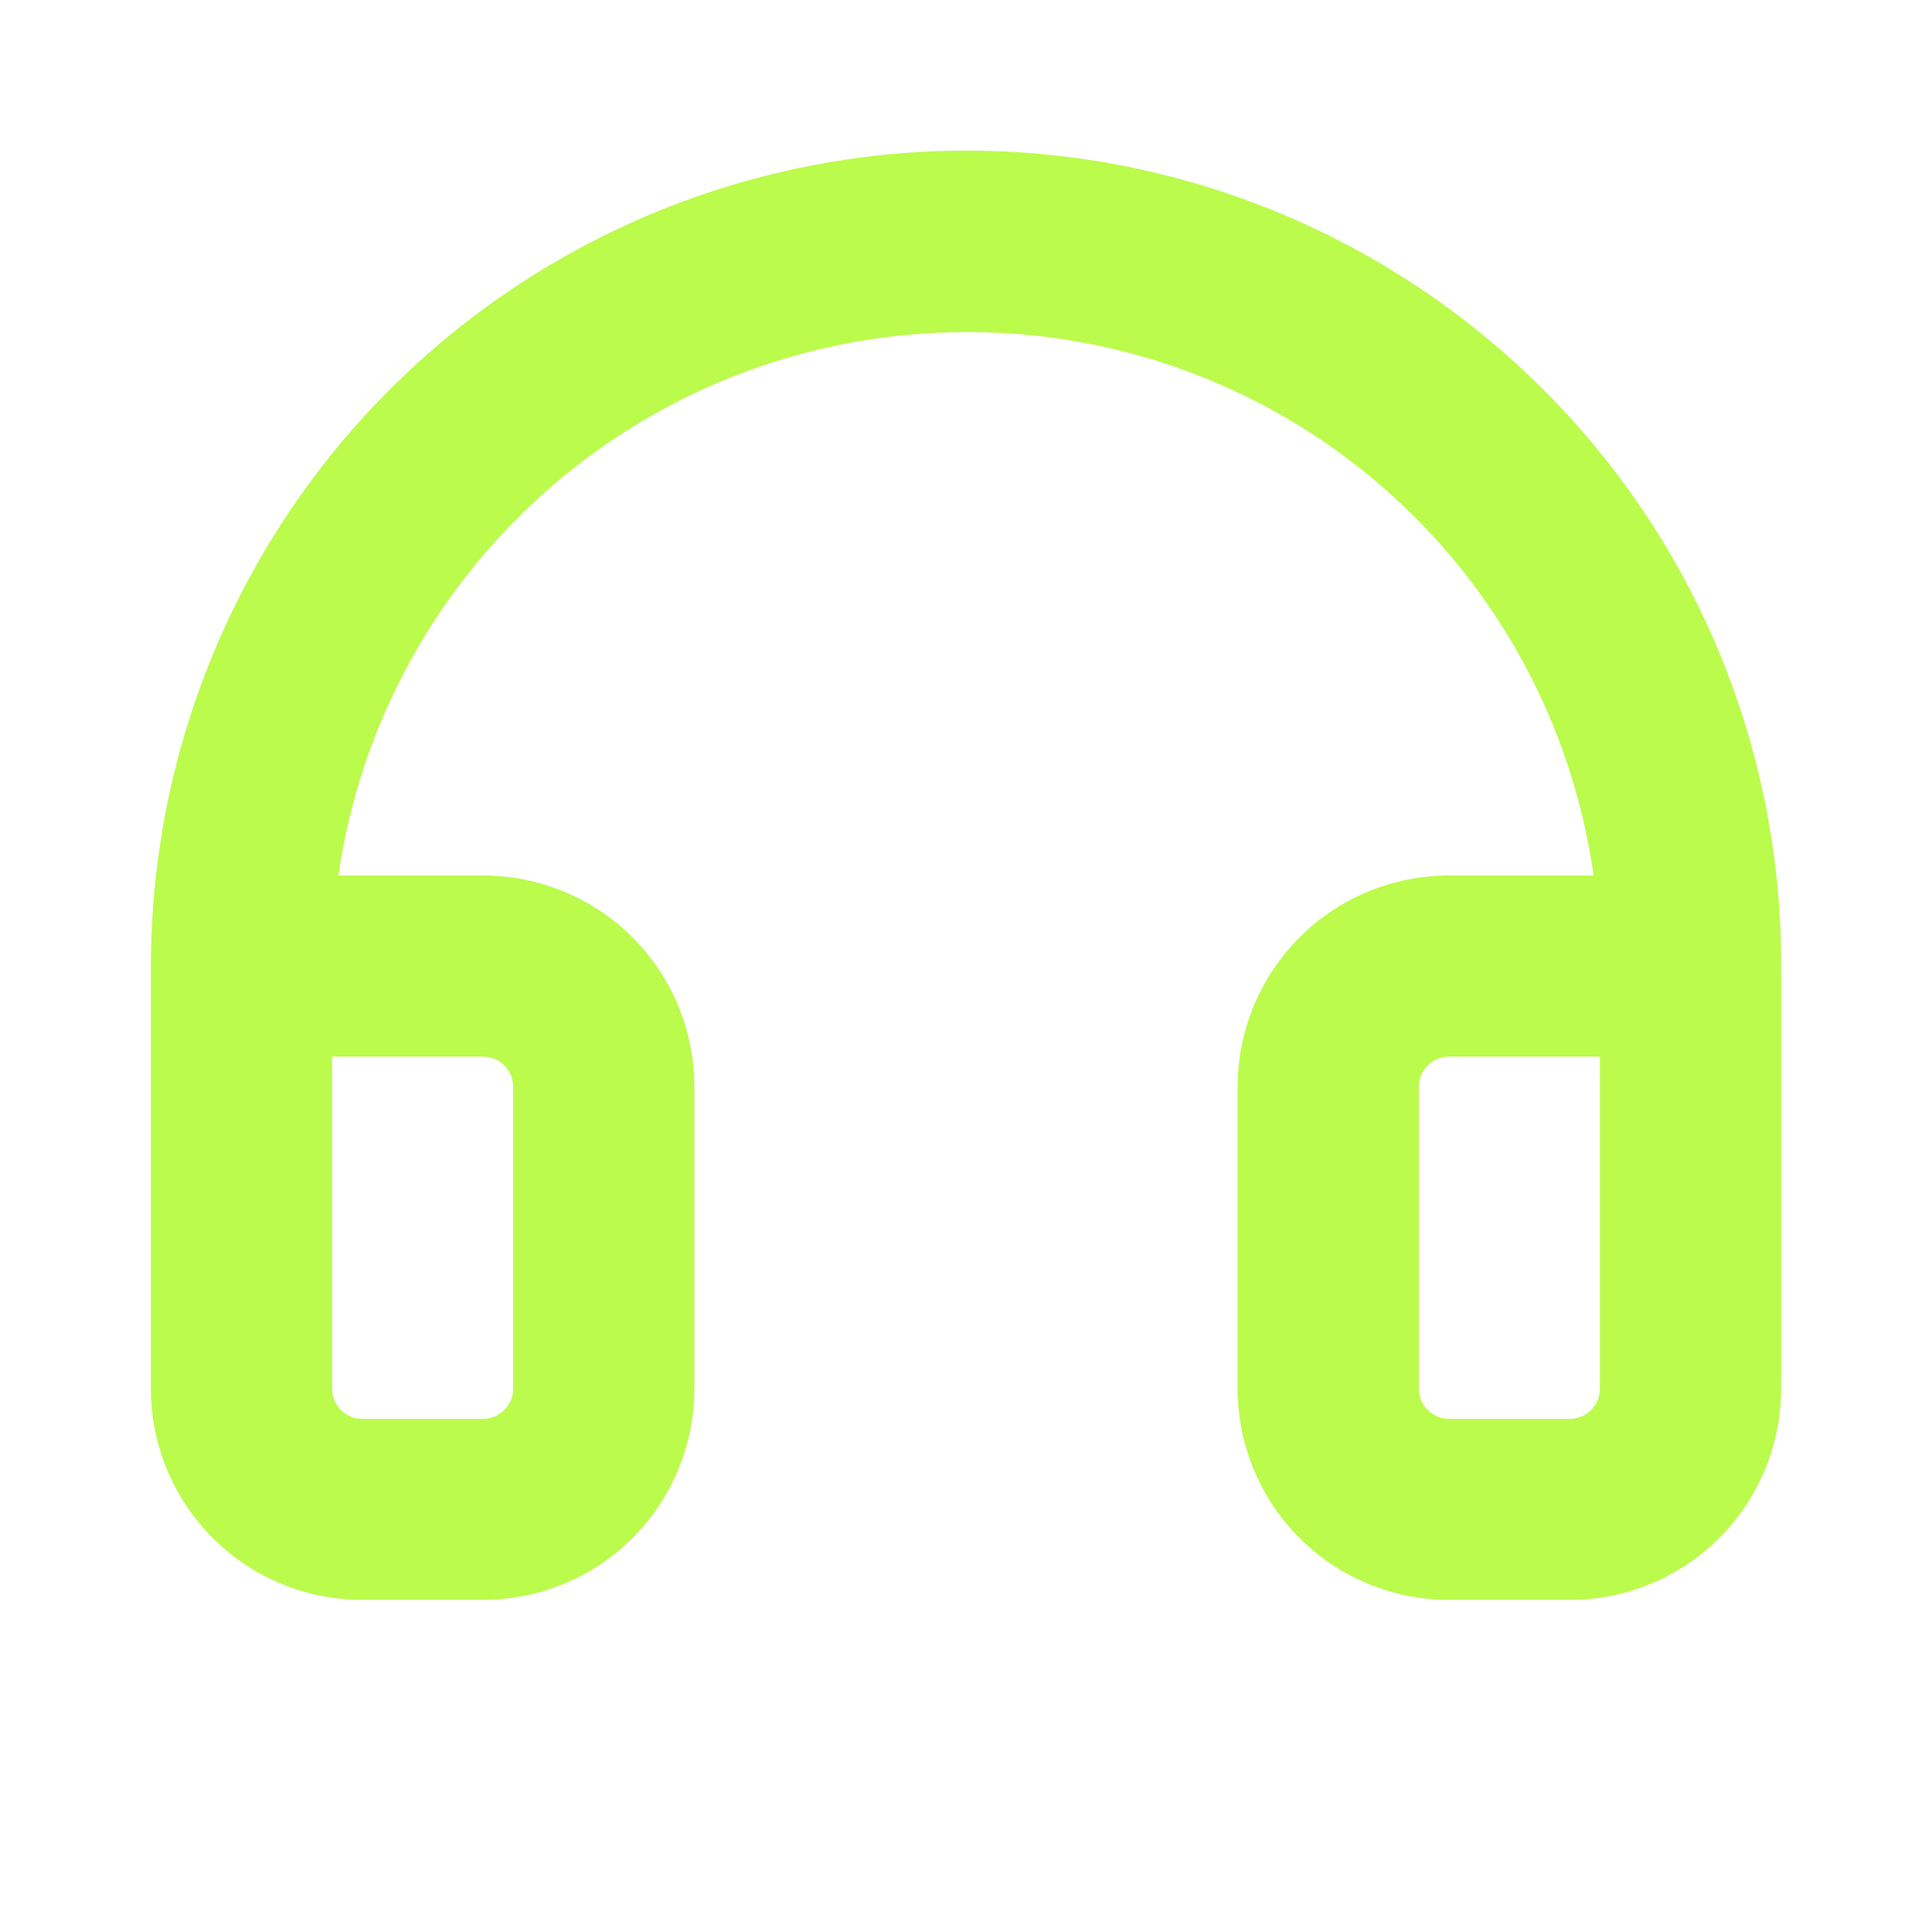
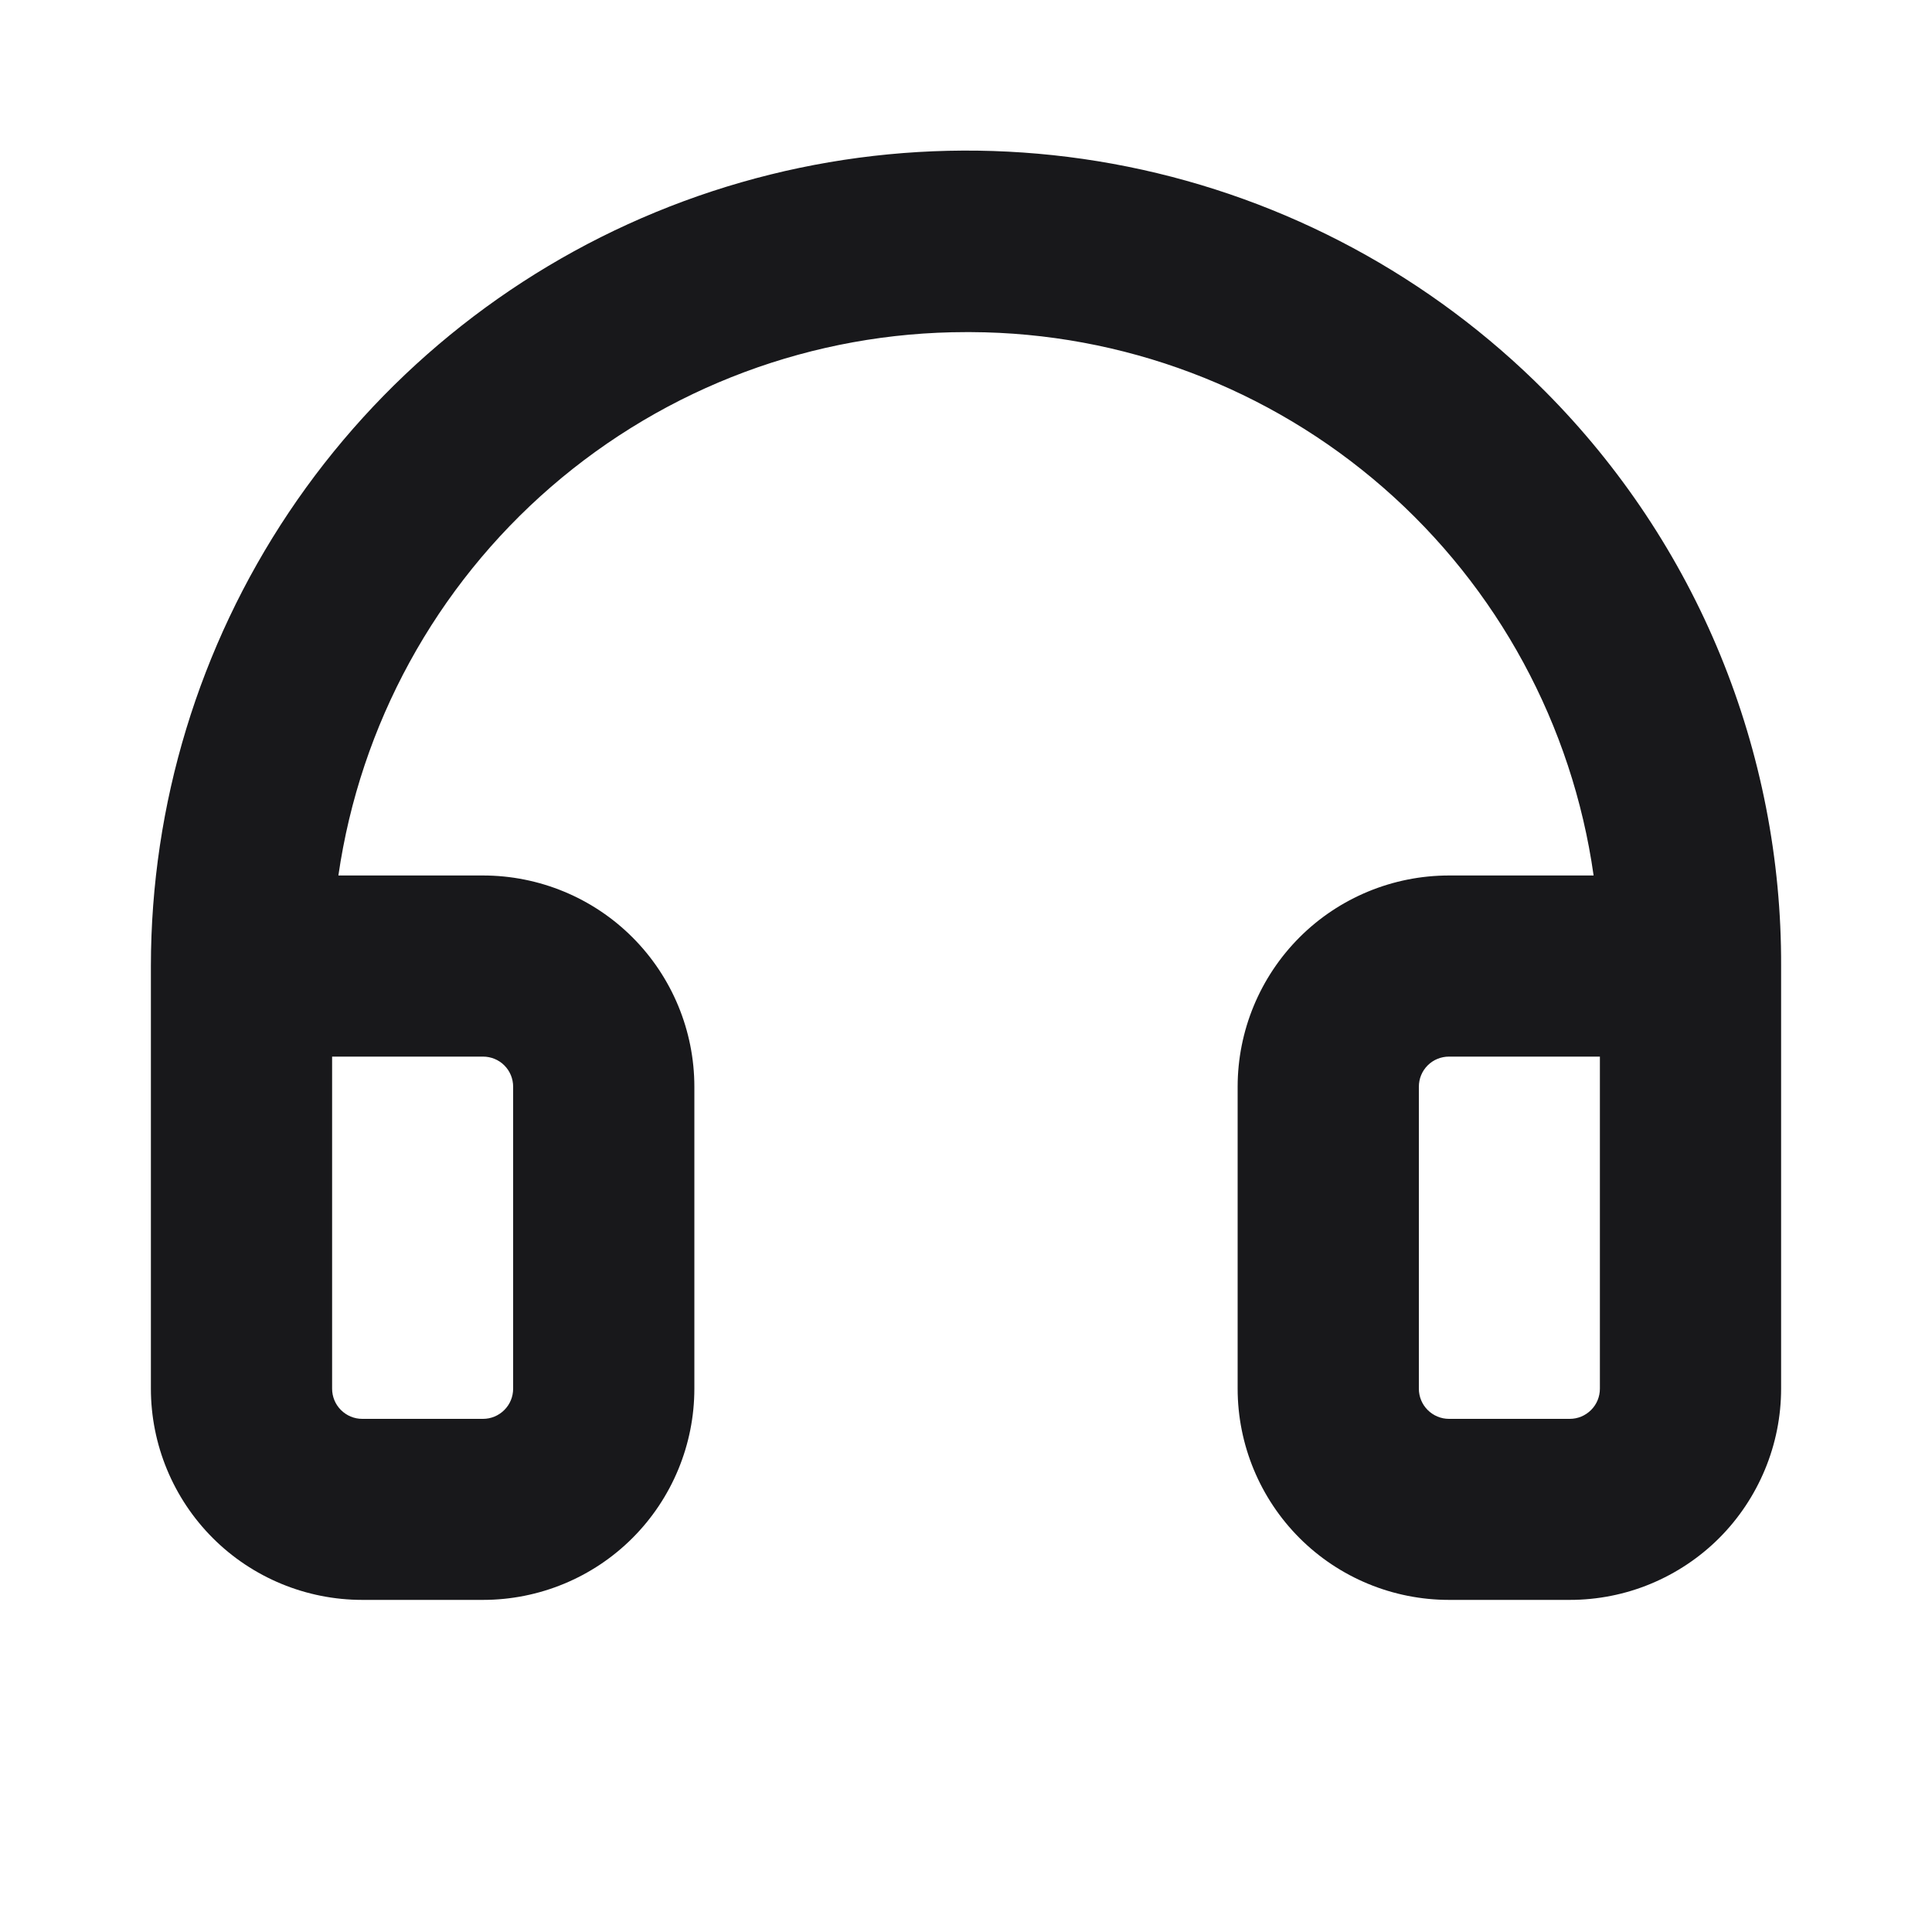
<svg xmlns="http://www.w3.org/2000/svg" width="20" height="20" viewBox="0 0 20 20" fill="none">
-   <path d="M15.995 4.051C14.816 2.865 13.312 2.055 11.673 1.725C10.034 1.395 8.334 1.559 6.788 2.196C5.242 2.833 3.92 3.915 2.99 5.304C2.06 6.694 1.563 8.328 1.562 10V14.375C1.562 14.955 1.793 15.512 2.203 15.922C2.613 16.332 3.17 16.562 3.75 16.562H5C5.58 16.562 6.137 16.332 6.547 15.922C6.957 15.512 7.188 14.955 7.188 14.375V11.25C7.188 10.67 6.957 10.113 6.547 9.703C6.137 9.293 5.58 9.063 5 9.063H3.503C3.729 7.501 4.511 6.073 5.704 5.04C6.897 4.007 8.422 3.438 10 3.438H10.05C11.621 3.444 13.137 4.016 14.321 5.049C15.505 6.082 16.277 7.507 16.497 9.063H15C14.42 9.063 13.863 9.293 13.453 9.703C13.043 10.113 12.812 10.67 12.812 11.25V14.375C12.812 14.955 13.043 15.512 13.453 15.922C13.863 16.332 14.42 16.562 15 16.562H16.25C16.537 16.562 16.822 16.506 17.087 16.396C17.352 16.286 17.594 16.125 17.797 15.922C18 15.719 18.161 15.477 18.271 15.212C18.381 14.947 18.438 14.662 18.438 14.375V10C18.442 8.896 18.228 7.803 17.809 6.782C17.39 5.761 16.773 4.833 15.995 4.051ZM5 10.938C5.083 10.938 5.162 10.97 5.221 11.029C5.28 11.088 5.312 11.167 5.312 11.25V14.375C5.312 14.458 5.28 14.537 5.221 14.596C5.162 14.655 5.083 14.688 5 14.688H3.75C3.667 14.688 3.588 14.655 3.529 14.596C3.47 14.537 3.438 14.458 3.438 14.375V10.938H5ZM16.562 14.375C16.562 14.458 16.53 14.537 16.471 14.596C16.412 14.655 16.333 14.688 16.25 14.688H15C14.917 14.688 14.838 14.655 14.779 14.596C14.72 14.537 14.688 14.458 14.688 14.375V11.25C14.688 11.167 14.72 11.088 14.779 11.029C14.838 10.97 14.917 10.938 15 10.938H16.562V14.375Z" fill="#BBFB4C" />
+   <path d="M15.995 4.051C14.816 2.865 13.312 2.055 11.673 1.725C10.034 1.395 8.334 1.559 6.788 2.196C5.242 2.833 3.92 3.915 2.99 5.304C2.06 6.694 1.563 8.328 1.562 10V14.375C1.562 14.955 1.793 15.512 2.203 15.922C2.613 16.332 3.17 16.562 3.75 16.562H5C5.58 16.562 6.137 16.332 6.547 15.922C6.957 15.512 7.188 14.955 7.188 14.375V11.25C7.188 10.67 6.957 10.113 6.547 9.703C6.137 9.293 5.58 9.063 5 9.063H3.503C3.729 7.501 4.511 6.073 5.704 5.04C6.897 4.007 8.422 3.438 10 3.438H10.05C11.621 3.444 13.137 4.016 14.321 5.049C15.505 6.082 16.277 7.507 16.497 9.063H15C14.42 9.063 13.863 9.293 13.453 9.703C13.043 10.113 12.812 10.67 12.812 11.25V14.375C12.812 14.955 13.043 15.512 13.453 15.922C13.863 16.332 14.42 16.562 15 16.562H16.25C16.537 16.562 16.822 16.506 17.087 16.396C17.352 16.286 17.594 16.125 17.797 15.922C18 15.719 18.161 15.477 18.271 15.212C18.381 14.947 18.438 14.662 18.438 14.375V10C18.442 8.896 18.228 7.803 17.809 6.782C17.39 5.761 16.773 4.833 15.995 4.051ZM5 10.938C5.083 10.938 5.162 10.97 5.221 11.029C5.28 11.088 5.312 11.167 5.312 11.25V14.375C5.312 14.458 5.28 14.537 5.221 14.596C5.162 14.655 5.083 14.688 5 14.688H3.75C3.667 14.688 3.588 14.655 3.529 14.596C3.47 14.537 3.438 14.458 3.438 14.375V10.938H5ZM16.562 14.375C16.562 14.458 16.53 14.537 16.471 14.596C16.412 14.655 16.333 14.688 16.25 14.688H15C14.917 14.688 14.838 14.655 14.779 14.596C14.72 14.537 14.688 14.458 14.688 14.375V11.25C14.688 11.167 14.72 11.088 14.779 11.029C14.838 10.97 14.917 10.938 15 10.938H16.562V14.375Z" fill="hsl(240 5.9% 10%)" />
</svg>
